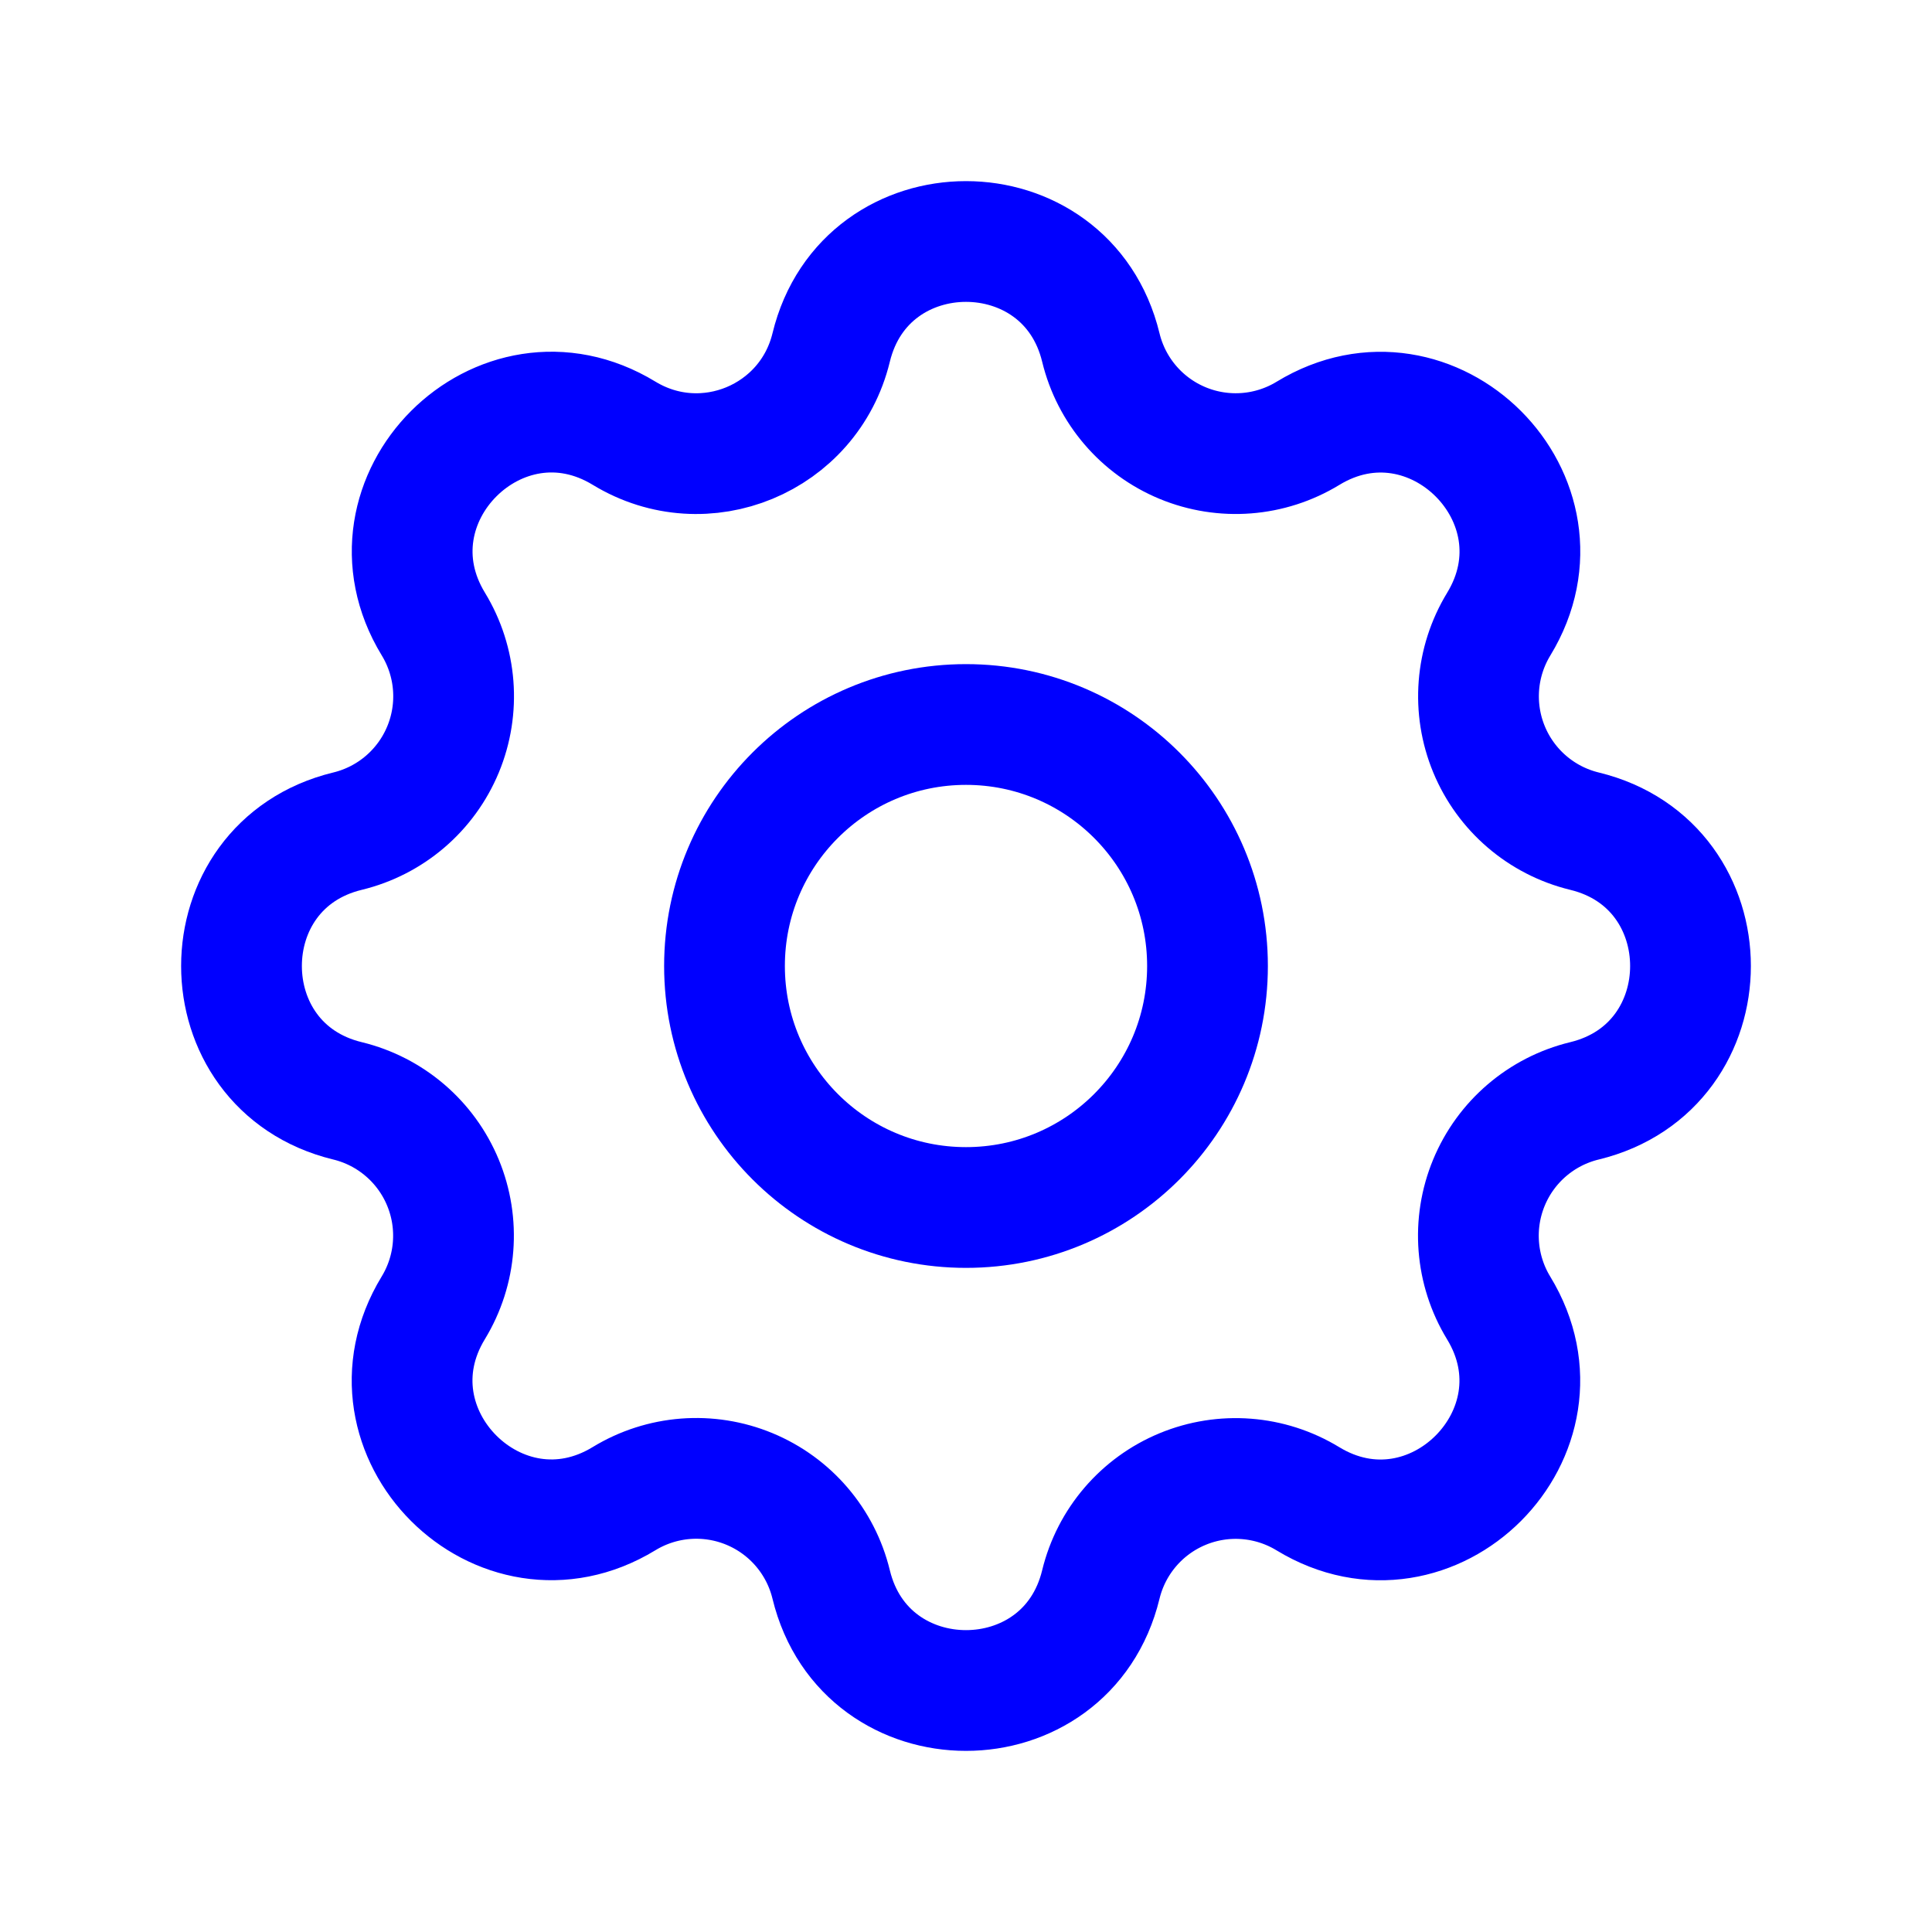
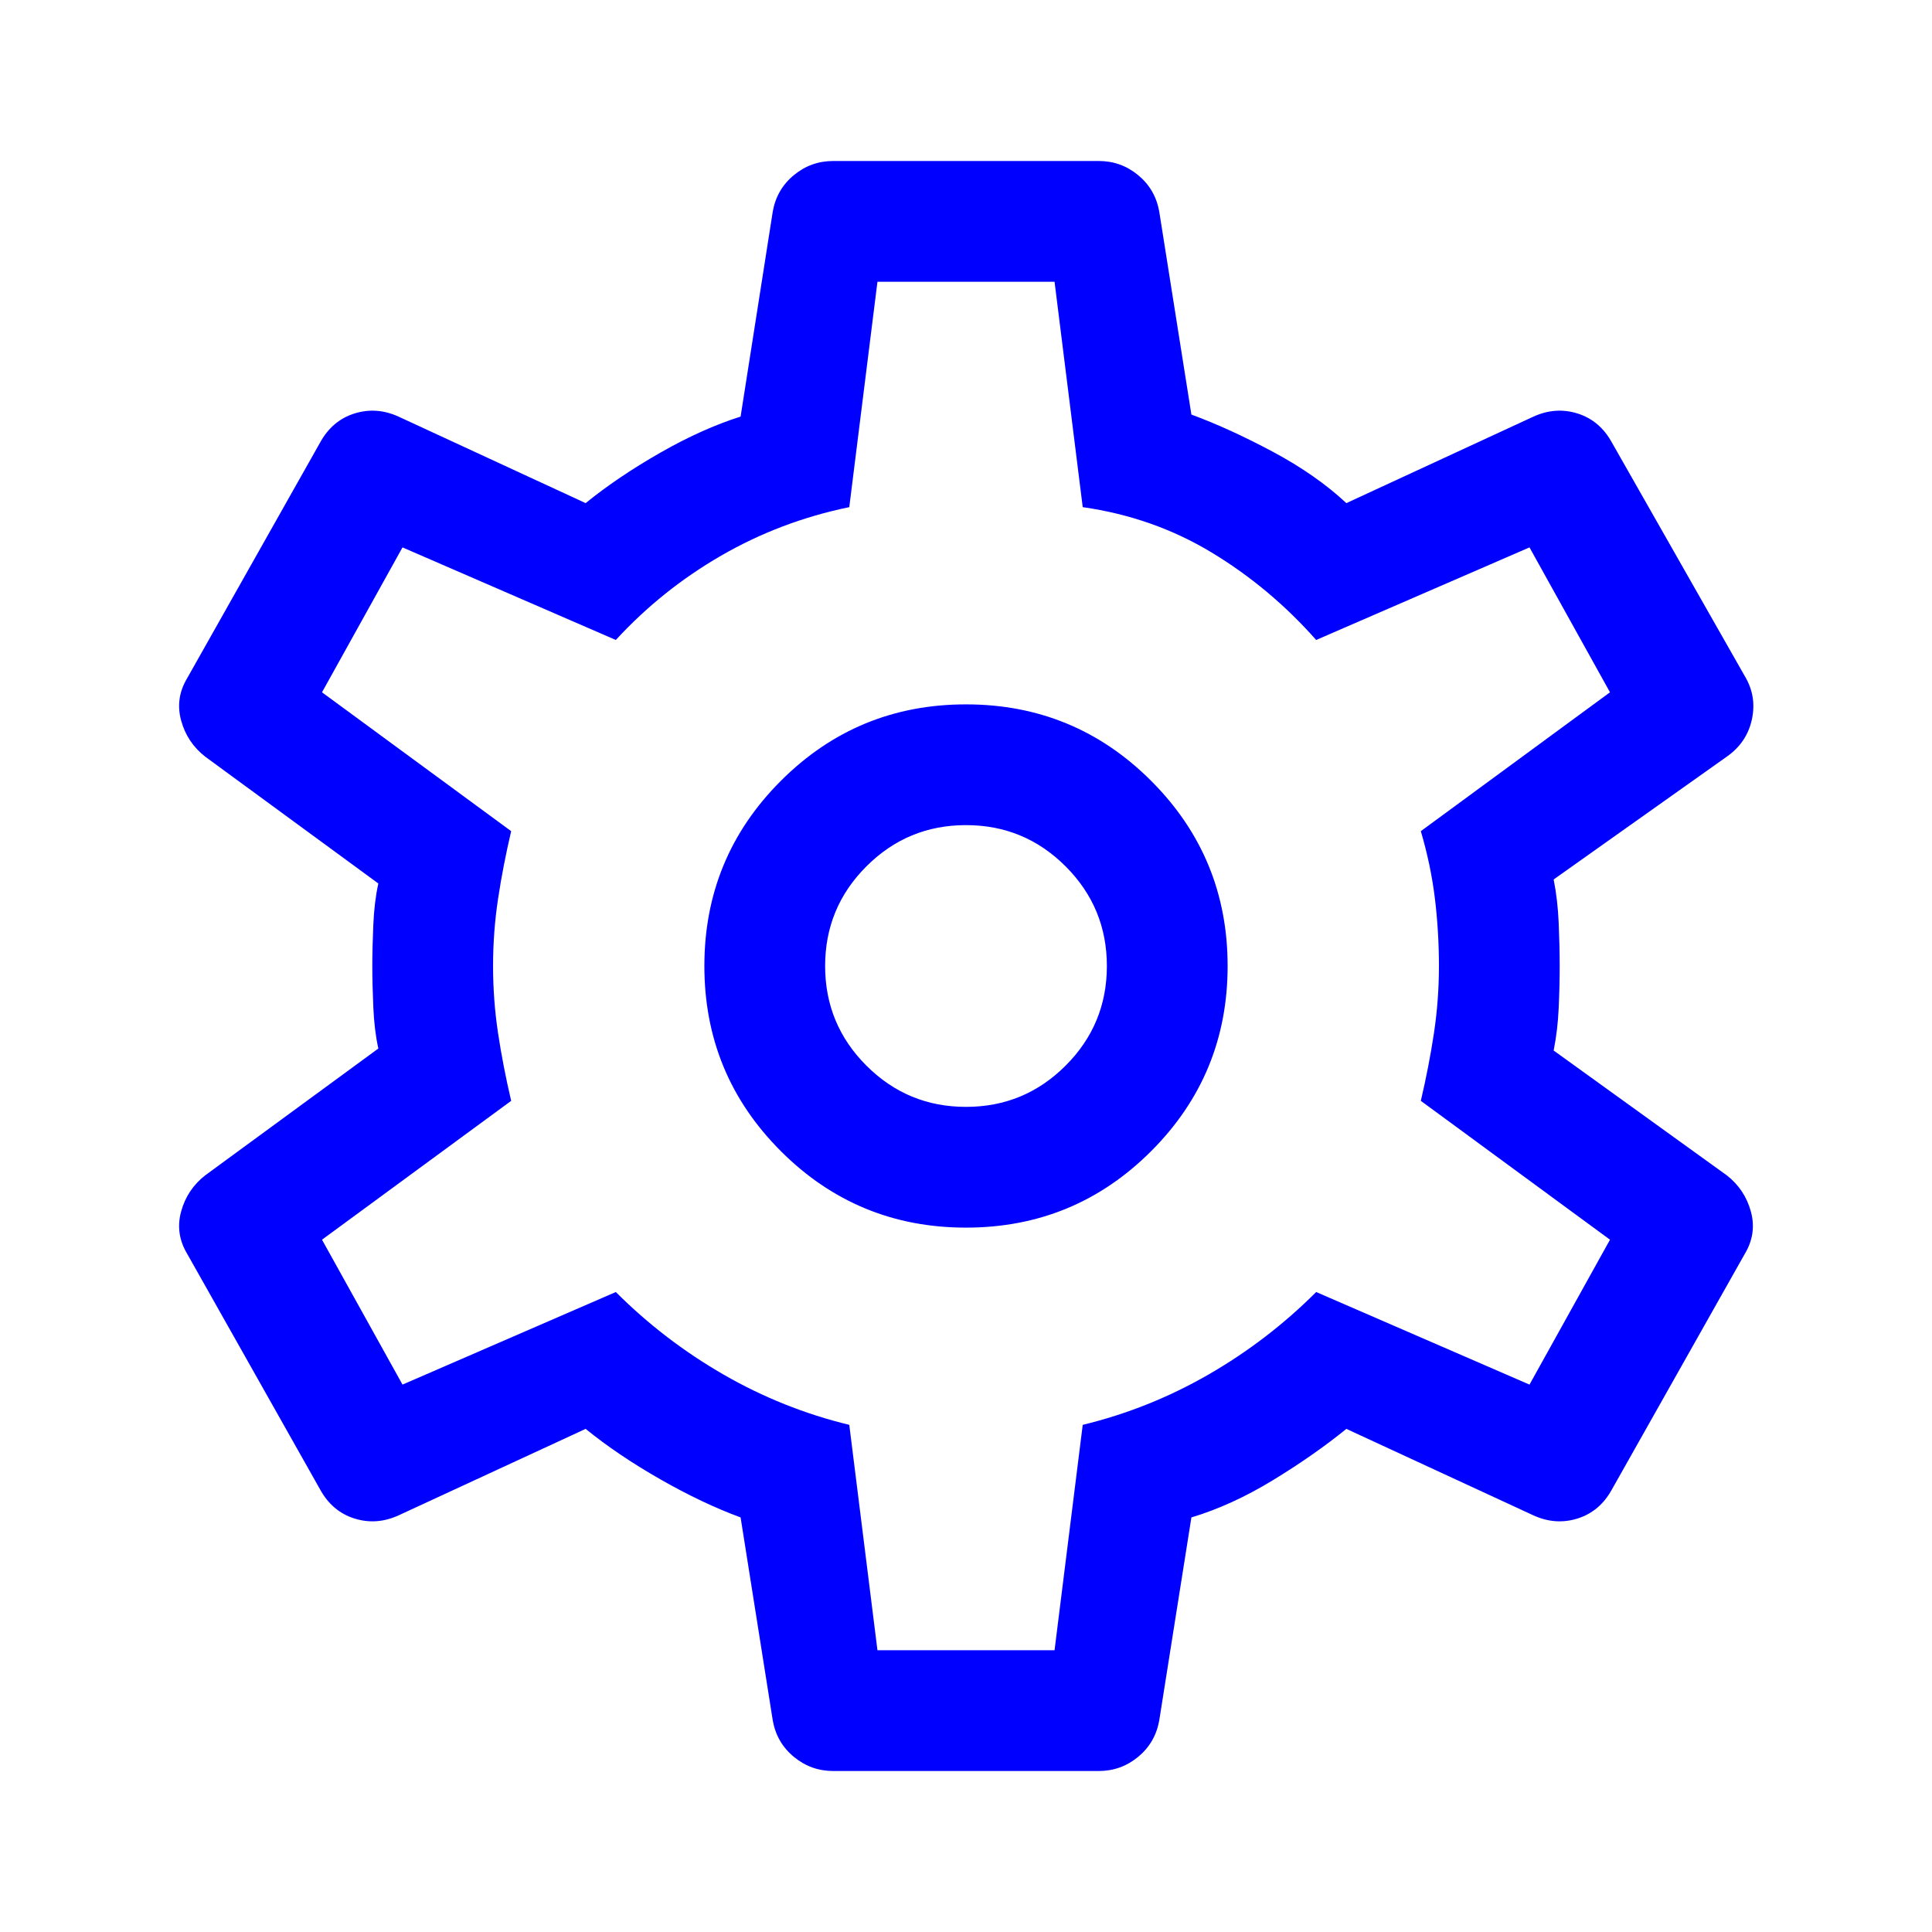
- <svg xmlns="http://www.w3.org/2000/svg" class="icon icon-tabler icon-tabler-settings" width="64" height="64" viewBox="0 0 24 24" stroke-width="1.5" stroke="#000000" fill="none" stroke-linecap="round" stroke-linejoin="round">
-   <path stroke="none" d="M0 0h24v24H0z" fill="none" />
-   <path stroke="#0000ff" d="M10.325 4.317c.426 -1.756 2.924 -1.756 3.35 0a1.724 1.724 0 0 0 2.573 1.066c1.543 -.94 3.31 .826 2.37 2.37a1.724 1.724 0 0 0 1.065 2.572c1.756 .426 1.756 2.924 0 3.35a1.724 1.724 0 0 0 -1.066 2.573c.94 1.543 -.826 3.31 -2.37 2.37a1.724 1.724 0 0 0 -2.572 1.065c-.426 1.756 -2.924 1.756 -3.35 0a1.724 1.724 0 0 0 -2.573 -1.066c-1.543 .94 -3.31 -.826 -2.37 -2.37a1.724 1.724 0 0 0 -1.065 -2.572c-1.756 -.426 -1.756 -2.924 0 -3.35a1.724 1.724 0 0 0 1.066 -2.573c-.94 -1.543 .826 -3.31 2.37 -2.37c1 .608 2.296 .07 2.572 -1.065z" />
-   <circle stroke="#0000ff" cx="12" cy="12" r="3" />
+ <svg xmlns="http://www.w3.org/2000/svg" height="48" width="48" viewbox="0 0 48 48">
+   <path fill="#0000FF" d="M27.3 44H20.7Q20.15 44 19.725 43.65Q19.3 43.3 19.2 42.75L18.4 37.7Q17.45 37.35 16.4 36.75Q15.35 36.15 14.55 35.5L9.9 37.65Q9.35 37.9 8.8 37.725Q8.25 37.55 7.95 37L4.65 31.15Q4.35 30.65 4.5 30.1Q4.65 29.55 5.1 29.2L9.4 26.05Q9.3 25.6 9.275 25.025Q9.25 24.45 9.25 24Q9.25 23.55 9.275 22.975Q9.3 22.4 9.4 21.95L5.1 18.8Q4.65 18.45 4.5 17.9Q4.35 17.35 4.65 16.85L7.95 11Q8.25 10.45 8.8 10.275Q9.35 10.1 9.9 10.35L14.55 12.5Q15.35 11.85 16.4 11.25Q17.45 10.65 18.4 10.35L19.2 5.25Q19.3 4.7 19.725 4.35Q20.15 4 20.7 4H27.3Q27.85 4 28.275 4.35Q28.7 4.7 28.8 5.25L29.6 10.3Q30.55 10.65 31.625 11.225Q32.7 11.8 33.45 12.5L38.1 10.35Q38.65 10.1 39.2 10.275Q39.75 10.45 40.05 11L43.35 16.8Q43.65 17.3 43.525 17.875Q43.4 18.45 42.9 18.8L38.6 21.85Q38.7 22.35 38.725 22.925Q38.75 23.5 38.75 24Q38.75 24.5 38.725 25.05Q38.7 25.6 38.6 26.1L42.9 29.2Q43.35 29.55 43.5 30.1Q43.65 30.65 43.35 31.15L40.05 37Q39.75 37.55 39.2 37.725Q38.65 37.9 38.1 37.65L33.45 35.5Q32.65 36.15 31.625 36.775Q30.6 37.4 29.6 37.7L28.8 42.75Q28.7 43.3 28.275 43.65Q27.85 44 27.3 44ZM24 30.5Q26.7 30.5 28.6 28.6Q30.5 26.7 30.5 24Q30.5 21.3 28.6 19.4Q26.7 17.5 24 17.5Q21.3 17.5 19.4 19.4Q17.5 21.3 17.5 24Q17.5 26.7 19.4 28.6Q21.3 30.5 24 30.5ZM24 27.5Q22.55 27.5 21.525 26.475Q20.5 25.45 20.5 24Q20.5 22.55 21.525 21.525Q22.55 20.5 24 20.5Q25.45 20.5 26.475 21.525Q27.5 22.55 27.5 24Q27.5 25.45 26.475 26.475Q25.45 27.5 24 27.5ZM24 24Q24 24 24 24Q24 24 24 24Q24 24 24 24Q24 24 24 24Q24 24 24 24Q24 24 24 24Q24 24 24 24Q24 24 24 24Q24 24 24 24Q24 24 24 24Q24 24 24 24Q24 24 24 24Q24 24 24 24Q24 24 24 24Q24 24 24 24Q24 24 24 24ZM21.8 41H26.2L26.9 35.4Q28.55 35 30.025 34.15Q31.5 33.3 32.7 32.1L38 34.4L40 30.8L35.3 27.35Q35.5 26.5 35.625 25.675Q35.75 24.85 35.75 24Q35.75 23.15 35.65 22.325Q35.55 21.5 35.3 20.65L40 17.2L38 13.6L32.7 15.9Q31.55 14.6 30.1 13.725Q28.65 12.85 26.9 12.6L26.2 7H21.8L21.1 12.6Q19.4 12.95 17.925 13.8Q16.45 14.65 15.3 15.9L10 13.6L8 17.2L12.7 20.65Q12.5 21.5 12.375 22.325Q12.25 23.15 12.25 24Q12.25 24.85 12.375 25.675Q12.5 26.5 12.7 27.35L8 30.8L10 34.4L15.3 32.1Q16.5 33.3 17.975 34.15Q19.45 35 21.1 35.4Z" />
</svg>
